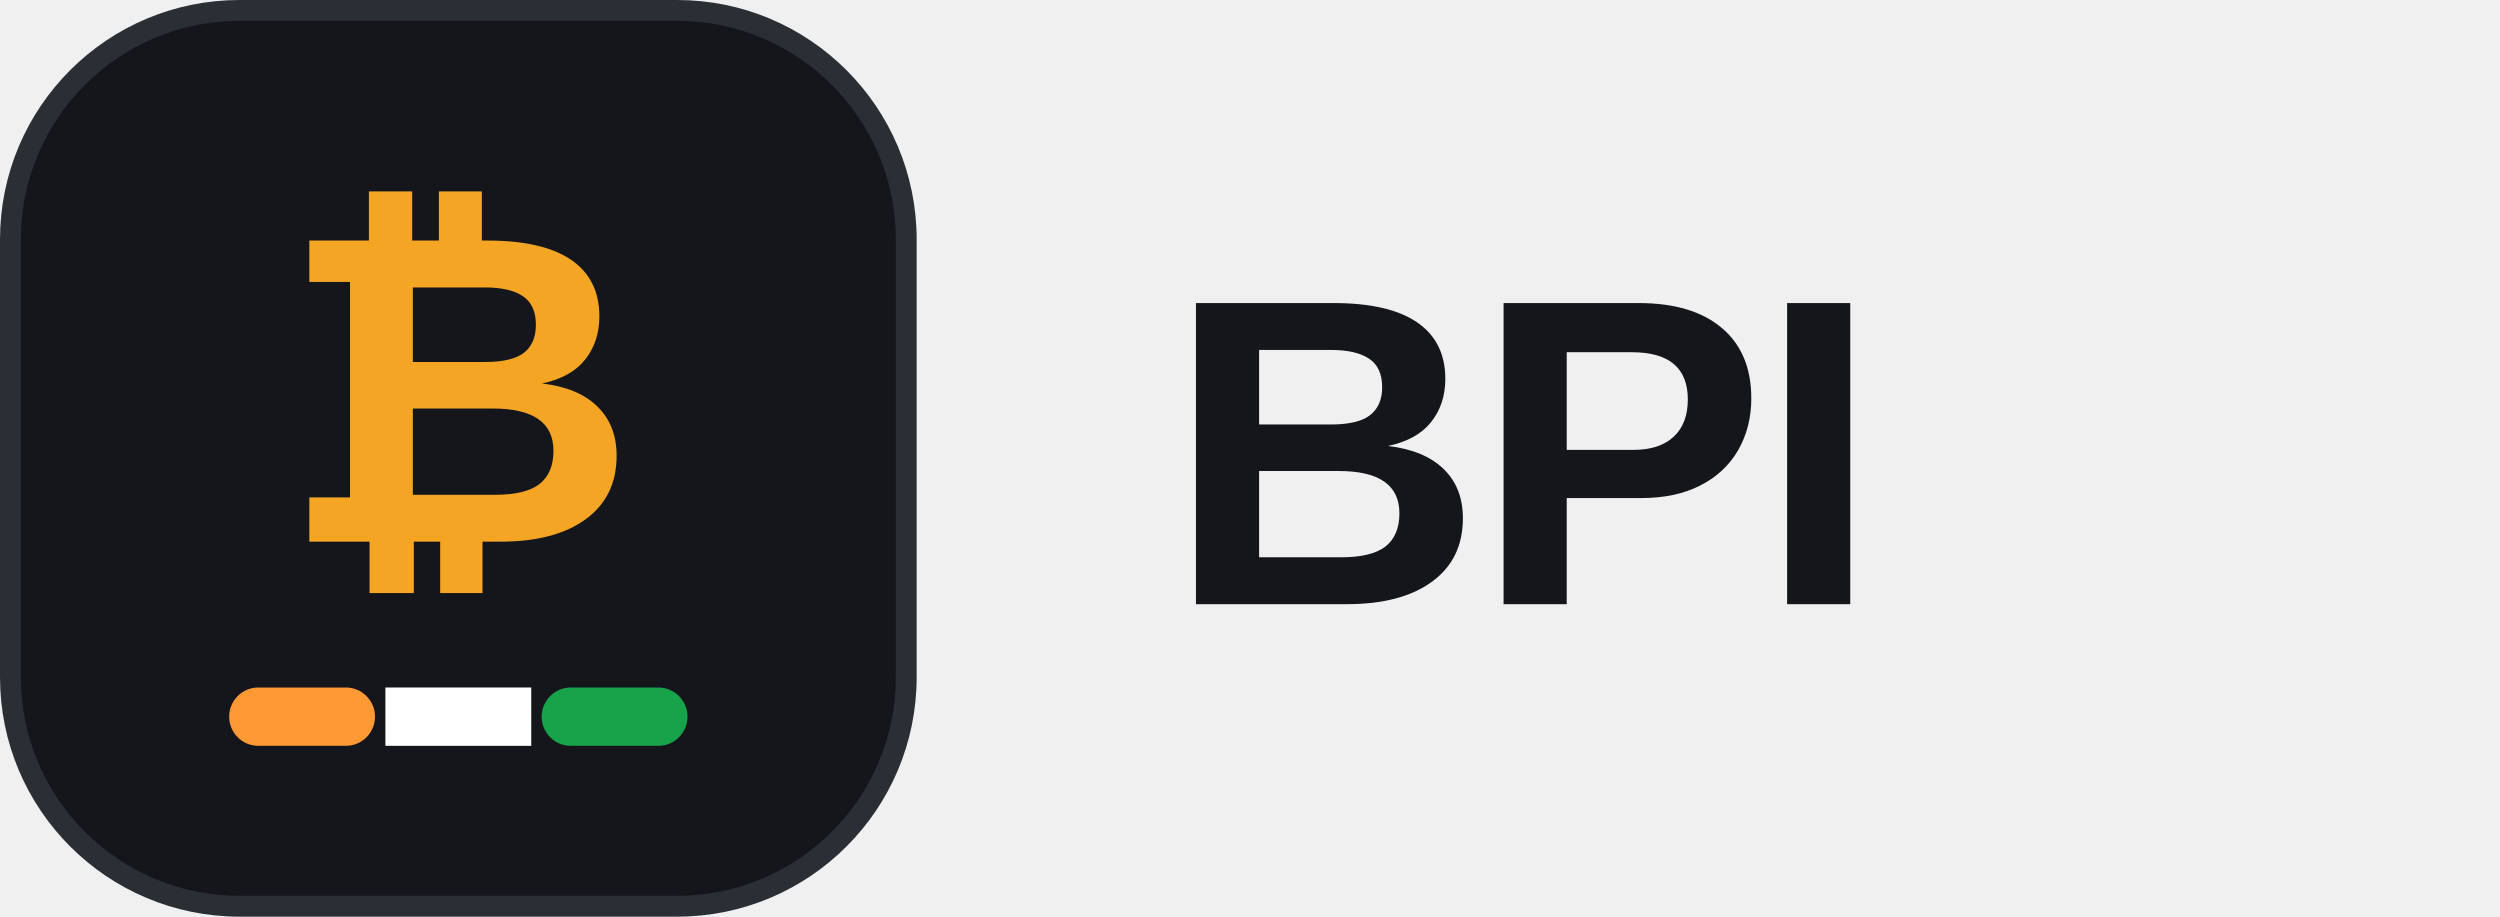
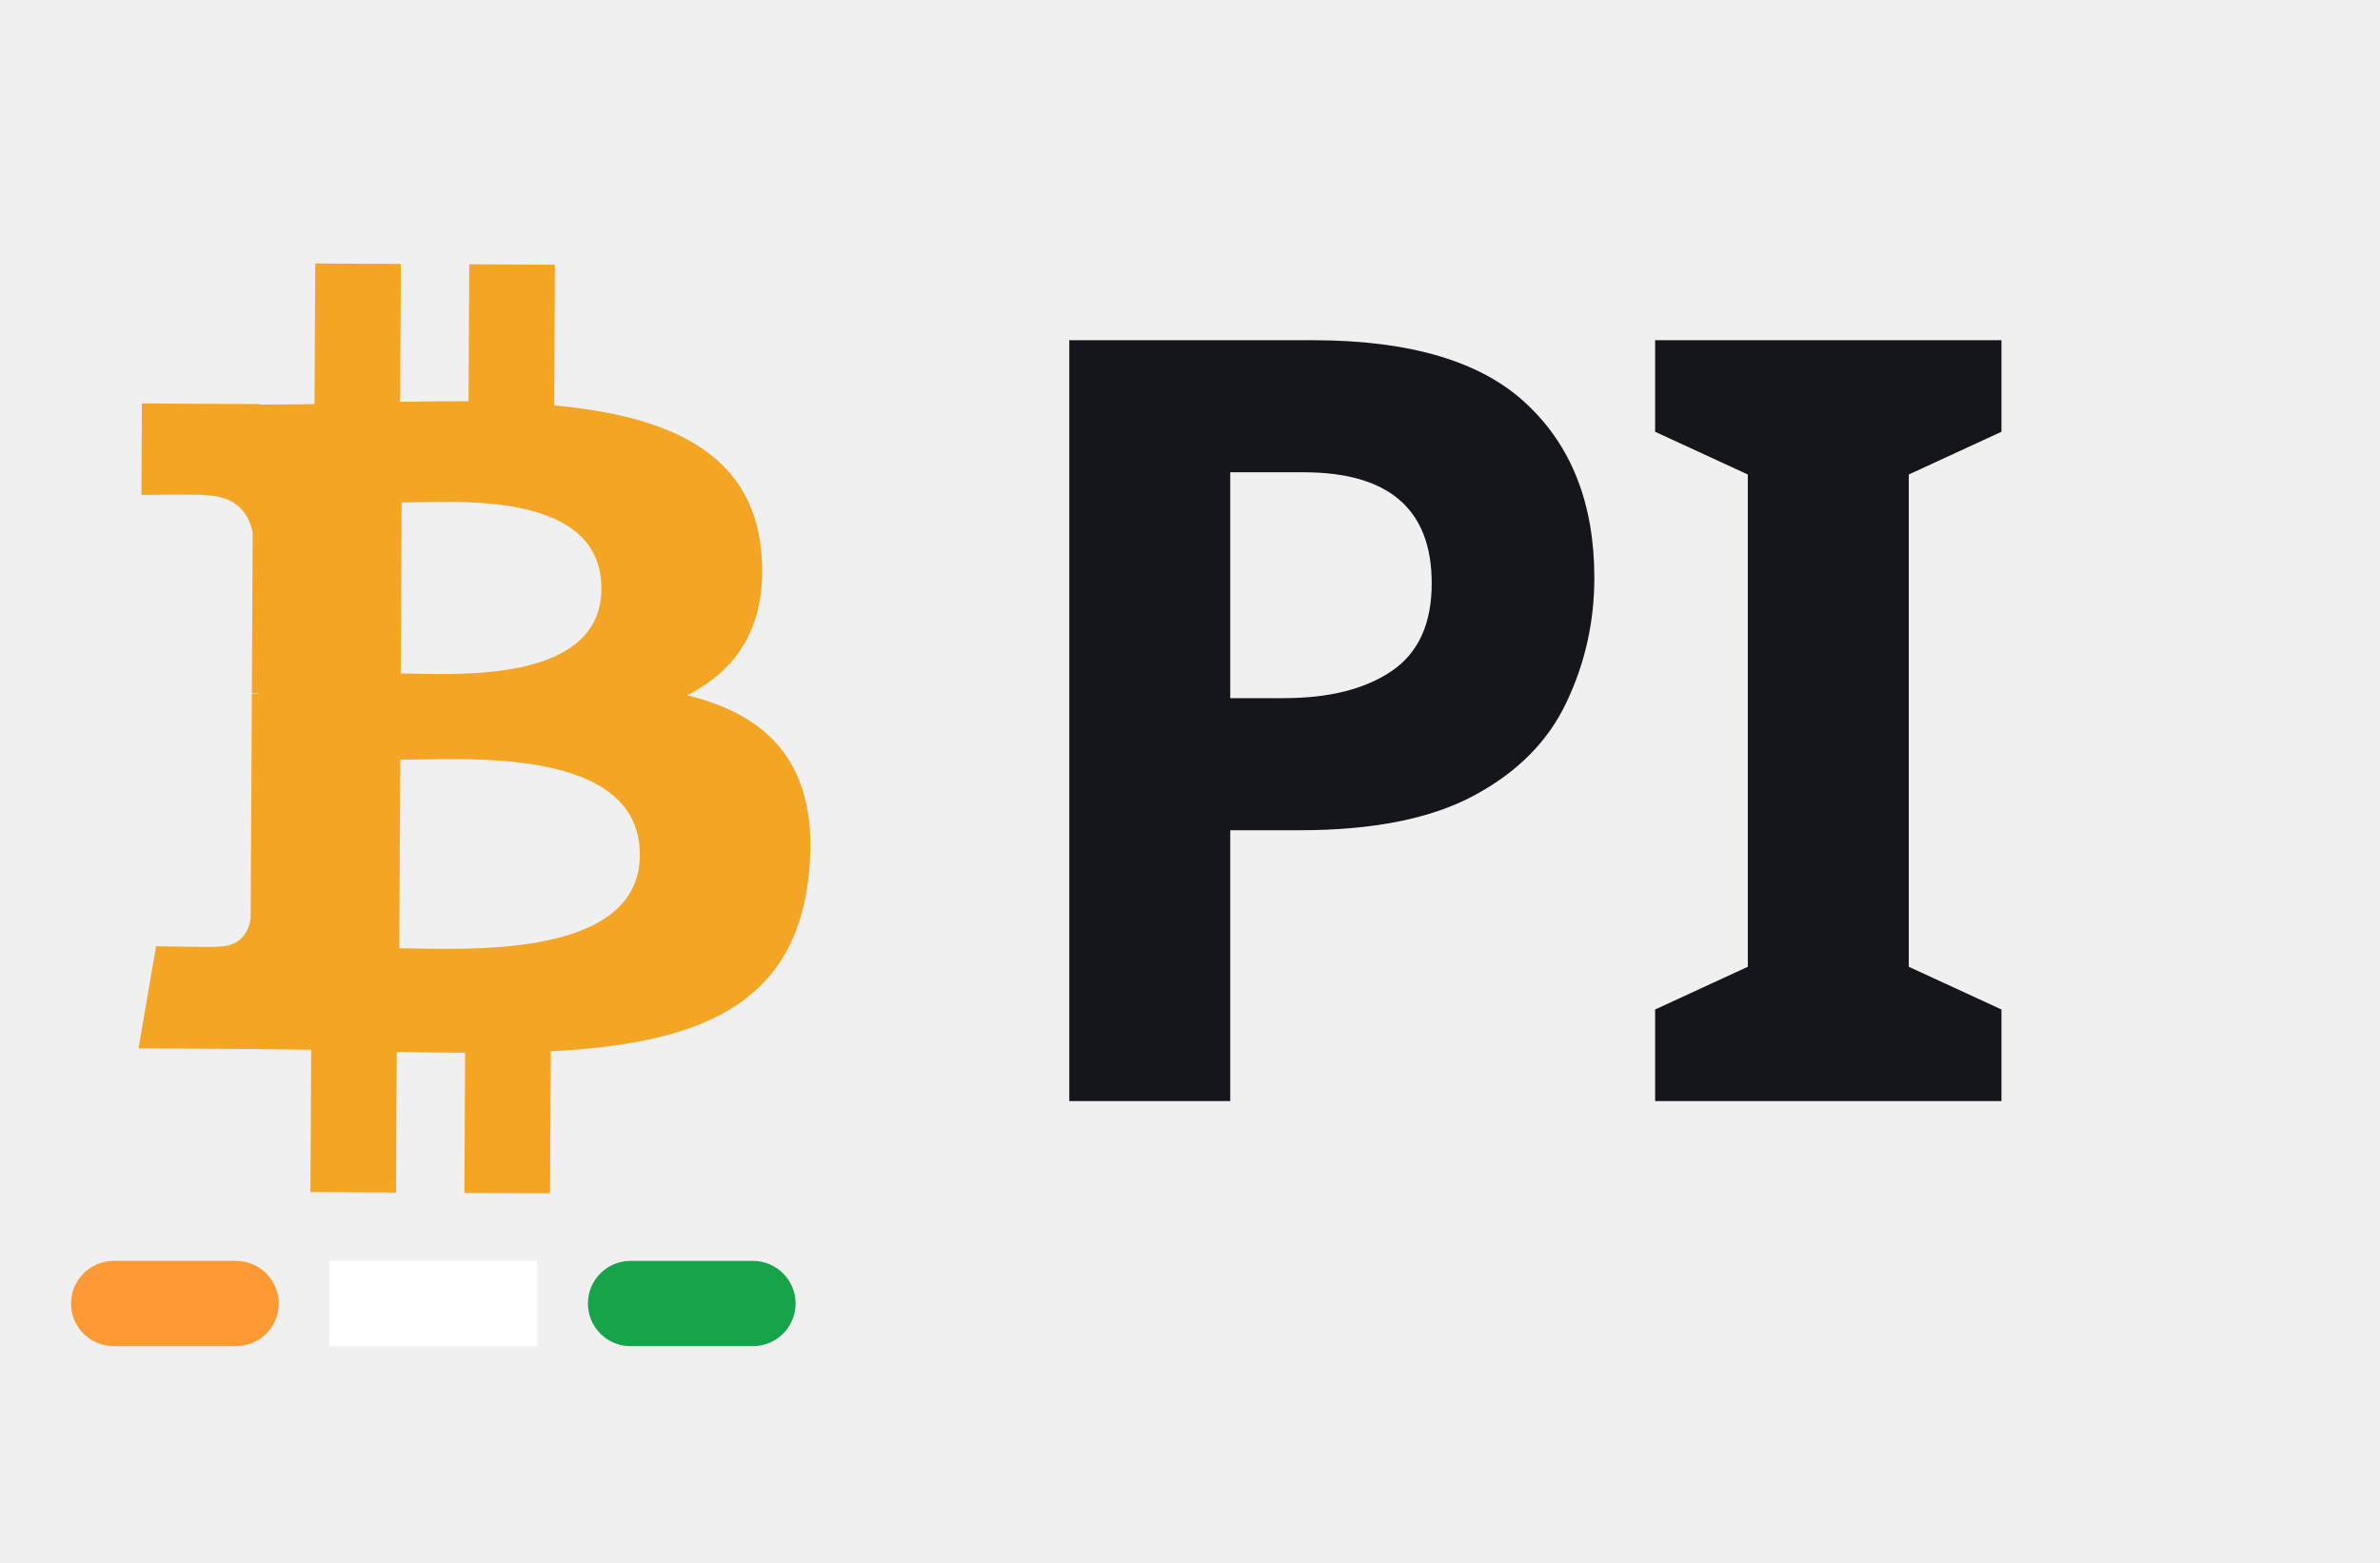
- <svg xmlns="http://www.w3.org/2000/svg" viewBox="0 0 120 44" width="120" height="44">
-   <rect x="0.5" y="0.5" width="43" height="43" rx="11" fill="#14161b" stroke="#2a2e35" />
-   <text x="22" y="26" text-anchor="middle" font-family="Archivo, Arial, sans-serif" font-size="21" font-weight="700" fill="#f5a524">₿</text>
-   <rect x="11" y="33" width="7" height="2.8" rx="1.4" fill="#ff9933" />
-   <rect x="18.5" y="33" width="7" height="2.8" fill="#ffffff" />
-   <rect x="26" y="33" width="7" height="2.8" rx="1.4" fill="#16a34a" />
-   <text x="56" y="29" font-family="Archivo, Arial, sans-serif" font-size="21" font-weight="700" letter-spacing="-0.4" fill="#14161b">BPI</text>
+ <svg xmlns="http://www.w3.org/2000/svg" viewBox="0 0 67 44" width="67" height="44">
+   <g transform="translate(12.1983 20.5) scale(0.6663) rotate(-13.7) translate(-30.875 -31.410)">
+     <path d="m46.103,27.444c0.637-4.258-2.605-6.547-7.038-8.074l1.438-5.768-3.511-0.875-1.4,5.616c-0.923-0.23-1.871-0.447-2.813-0.662l1.41-5.653-3.509-0.875-1.439,5.766c-0.764-0.174-1.514-0.346-2.242-0.527l0.004-0.018-4.842-1.209-0.934,3.75s2.605,0.597,2.55,0.634c1.422,0.355,1.679,1.296,1.636,2.042l-1.638,6.571c0.098,0.025,0.225,0.061,0.365,0.117-0.117-0.029-0.242-0.061-0.371-0.092l-2.296,9.205c-0.174,0.432-0.615,1.08-1.609,0.834,0.035,0.051-2.552-0.637-2.552-0.637l-1.743,4.019,4.569,1.139c0.85,0.213,1.683,0.436,2.503,0.646l-1.453,5.834,3.507,0.875,1.439-5.772c0.958,0.26,1.888,0.5,2.798,0.726l-1.434,5.745,3.511,0.875,1.453-5.823c5.987,1.133,10.489,0.676,12.384-4.739,1.527-4.36-0.076-6.875-3.226-8.515,2.294-0.529,4.022-2.038,4.483-5.155zm-8.022,11.249c-1.085,4.36-8.426,2.003-10.806,1.412l1.928-7.729c2.38,0.594,10.012,1.77,8.878,6.317zm1.086-11.312c-0.99,3.966-7.1,1.951-9.082,1.457l1.748-7.01c1.982,0.494,8.365,1.416,7.334,5.553z" fill="#f5a524" />
+   </g>
+   <rect x="2" y="35.5" width="5.847" height="2.4" rx="1.2" fill="#ff9933" />
+   <rect x="9.275" y="35.5" width="5.847" height="2.4" fill="#ffffff" />
+   <rect x="16.55" y="35.5" width="5.847" height="2.4" rx="1.2" fill="#16a34a" />
+   <text x="27.397" y="31" font-family="Archivo" font-weight="700" font-size="30" letter-spacing="-0.6" fill="#14161b">PI</text>
</svg>
